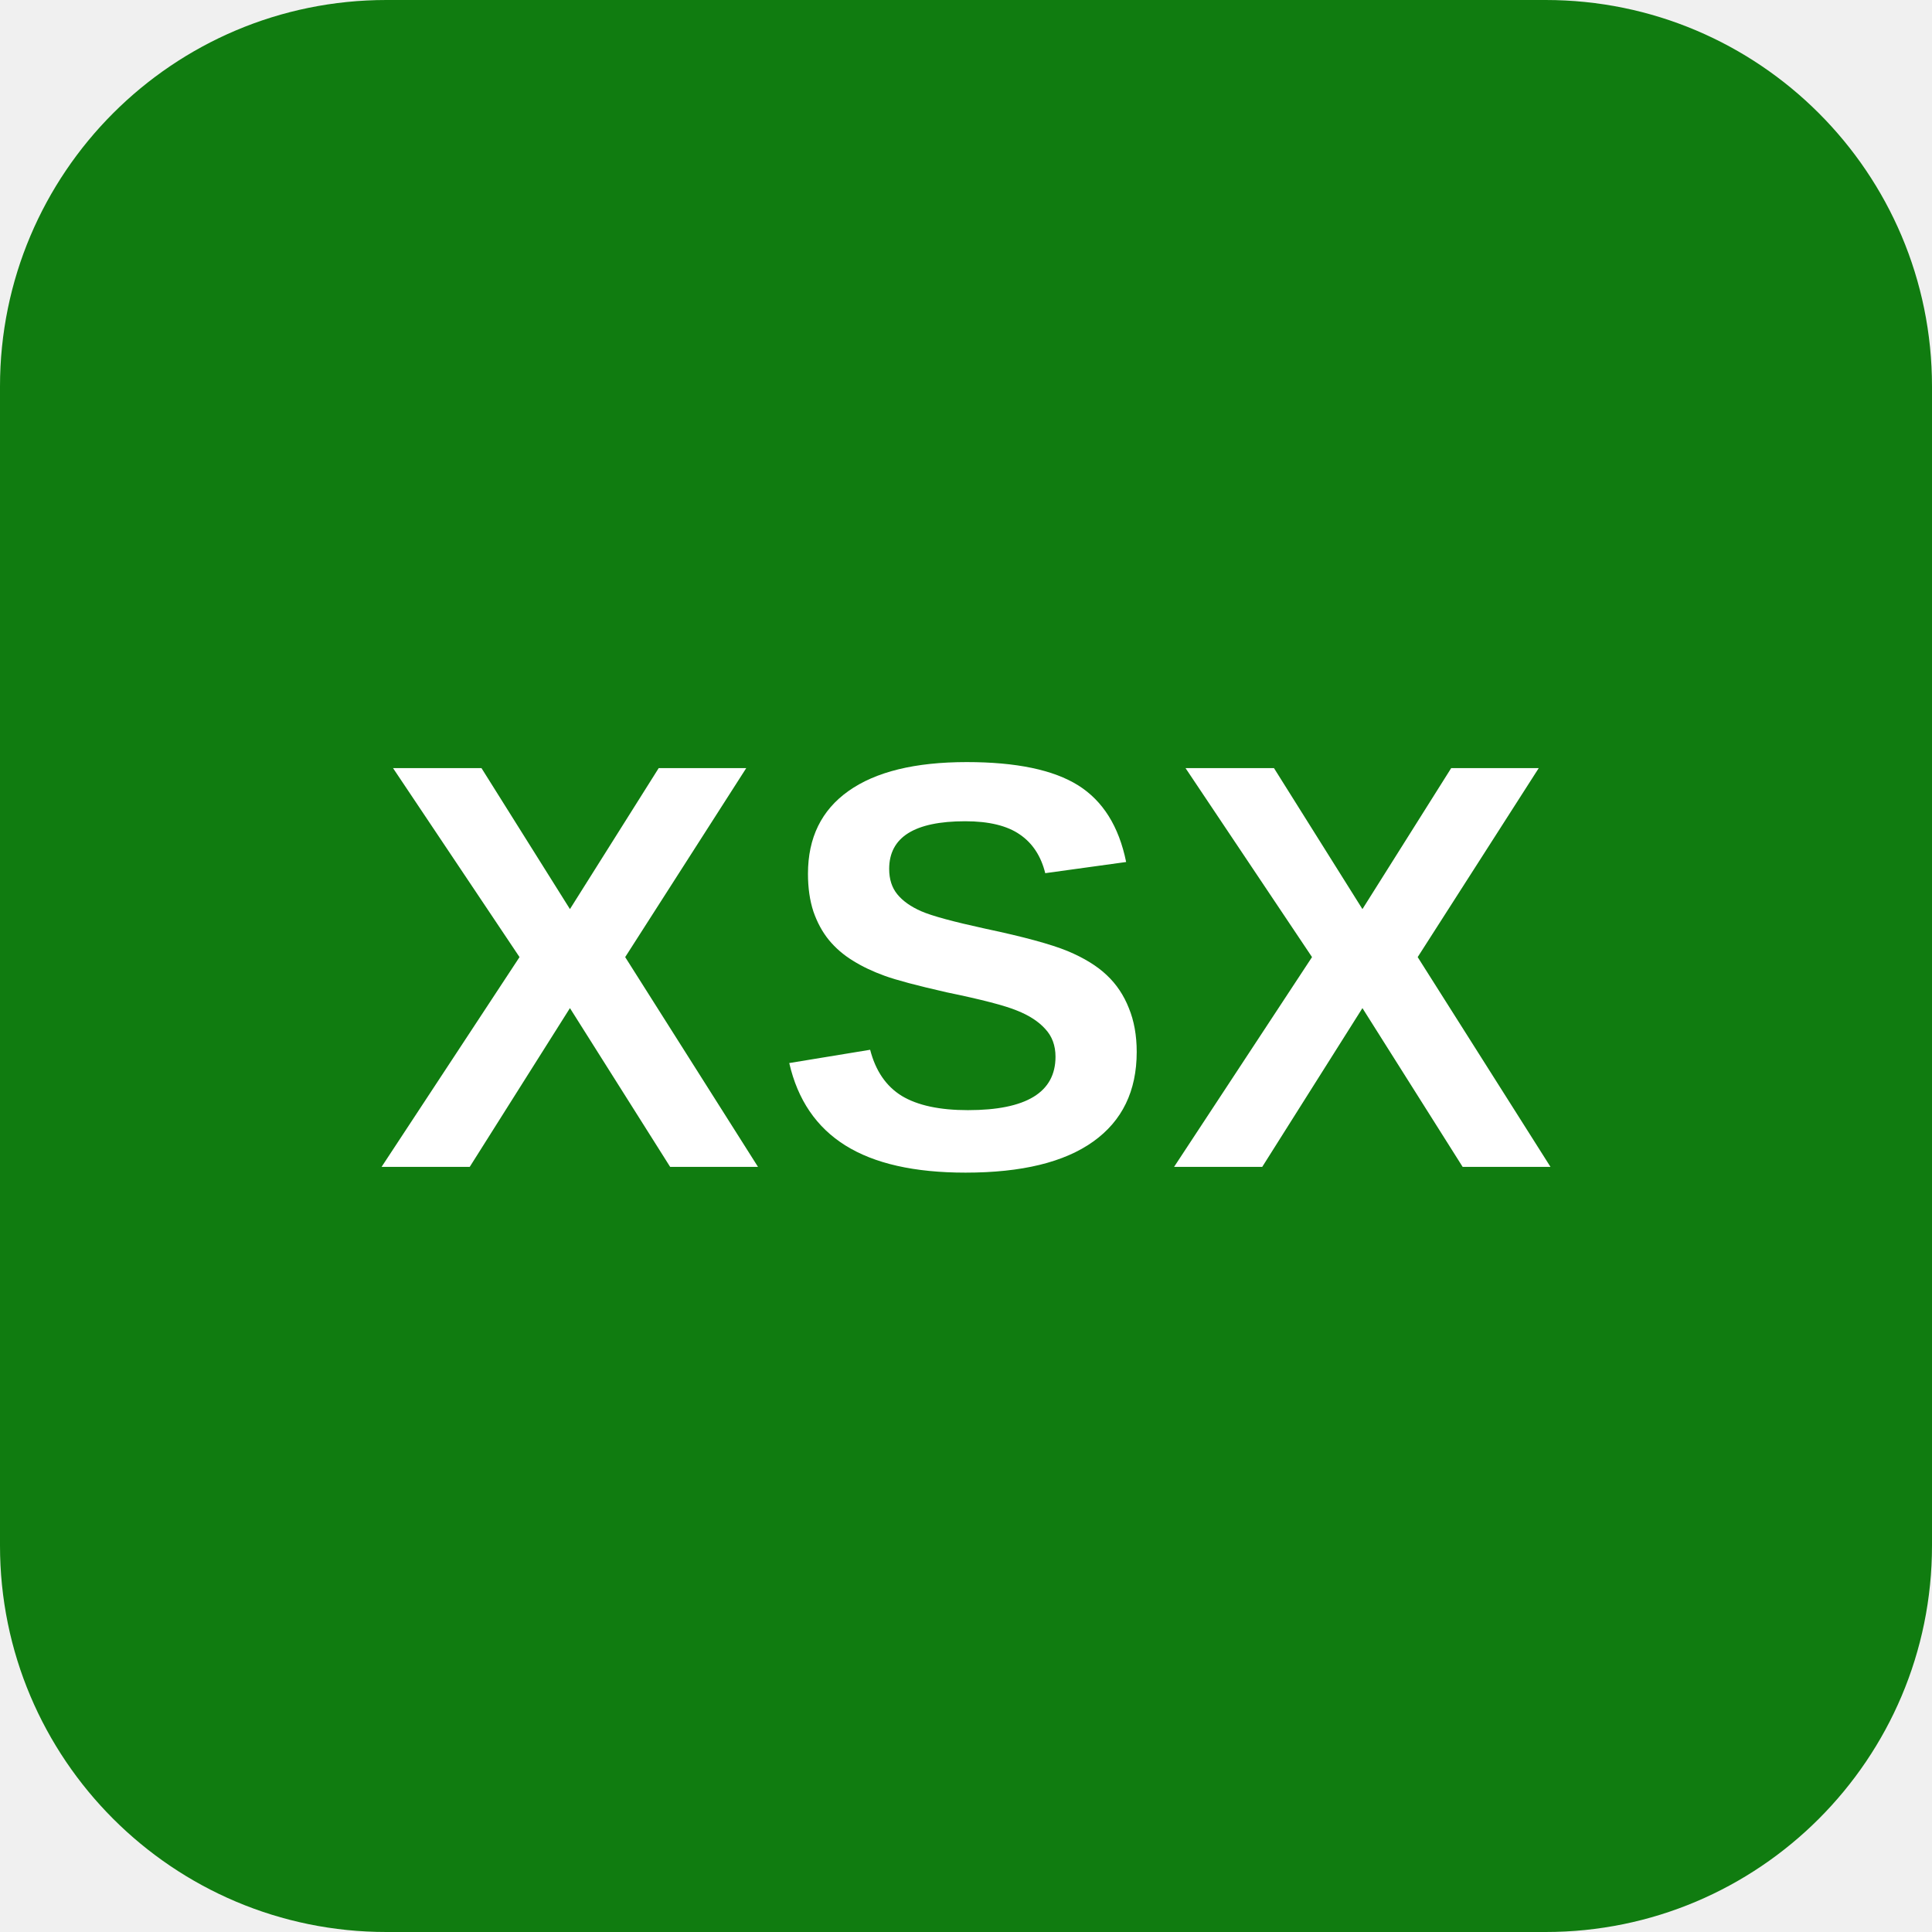
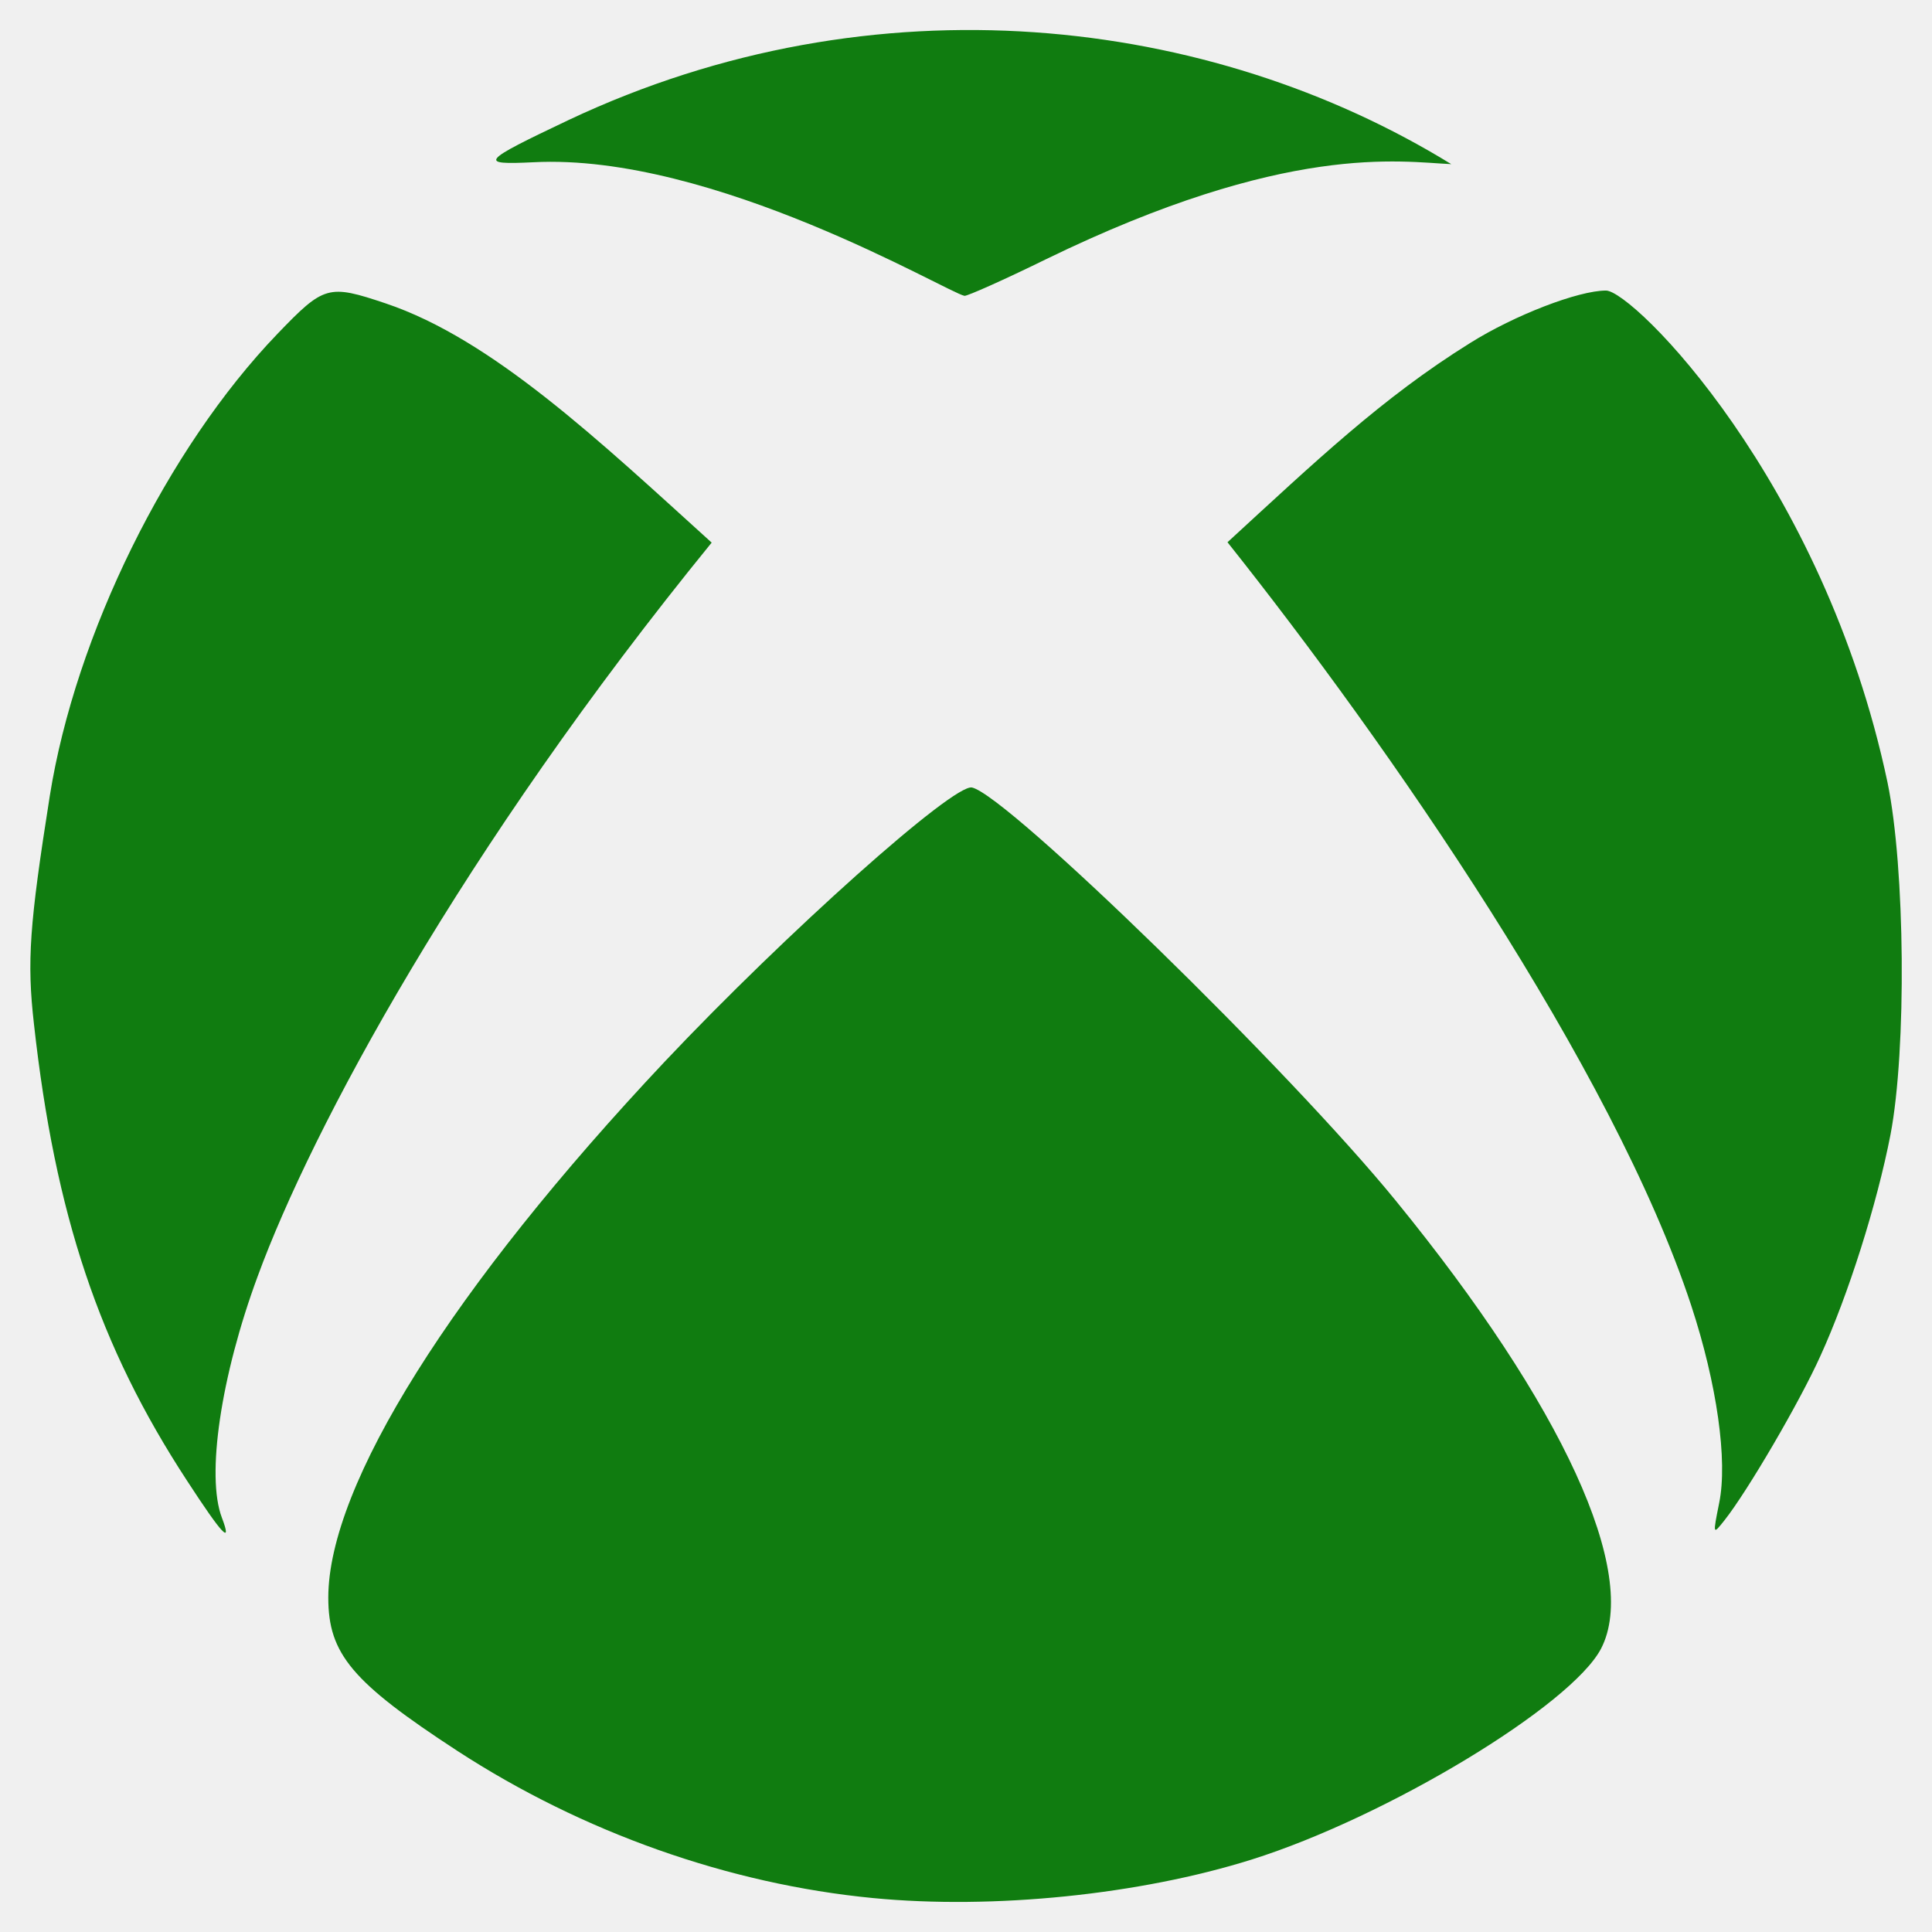
- <svg xmlns="http://www.w3.org/2000/svg" viewBox="0 0 100 100">
-   <rect width="100" height="100" rx="20" fill="#107C10" />
-   <text x="50" y="50" text-anchor="middle" dominant-baseline="central" font-family="Arial, Helvetica, sans-serif" font-weight="800" font-size="30" letter-spacing="0.5" fill="#ffffff">XSX</text>
+ <svg xmlns="http://www.w3.org/2000/svg" viewBox="0 0 512 512">
+   <path fill="#107C10" d="M369.9 318.2c44.3 54.3 64.7 98.8 54.4 118.7-7.9 15.1-56.7 44.6-92.6 55.9-29.6 9.3-68.4 13.3-100.4 10.2-38.2-3.7-76.9-17.4-110.1-39-27.9-18.2-34.2-25.7-34.2-40.6 0-29.9 32.9-82.3 89.2-142.1 32-33.9 76.5-73.7 81.4-72.6 9.4 2.1 84.3 75.1 112.3 109.5zM188.6 143.8c-29.7-26.9-58.1-53.9-86.4-63.4-15.2-5.1-16.3-4.8-28.7 8.1-29.2 30.4-53.5 79.7-60.3 122.4-5.4 34.2-6.1 43.8-4.2 60.5 5.6 50.5 17.3 85.4 40.5 120.9 9.5 14.6 12.1 17.3 9.3 9.9-4.2-11-.3-37.5 9.5-64 14.3-39 53.9-112.9 120.3-194.4zm311.6 63.5c-16.9-80-67.5-130.3-74.6-130.3-7.3 0-24.2 6.5-36 13.9-23.3 14.5-41 31.4-64.3 52.8 42.4 53.3 102.2 139.4 122.9 202.3 6.8 20.7 9.7 41.1 7.4 52.3-1.7 8.5-1.7 8.5 1.4 4.6 6.1-7.7 19.9-31.3 25.4-43.5 7.4-16.2 15-40.2 18.6-58.7 4.3-22.5 3.9-70.8-.8-93.4zM141.3 43c47.7-2.5 109.7 34.5 114.3 35.4 .7 .1 10.4-4.2 21.6-9.7 63.9-31.1 94-25.8 107.4-25.2-63.9-39.3-152.7-50-233.9-11.7-23.4 11.1-24 11.9-9.4 11.2z" />
</svg>
